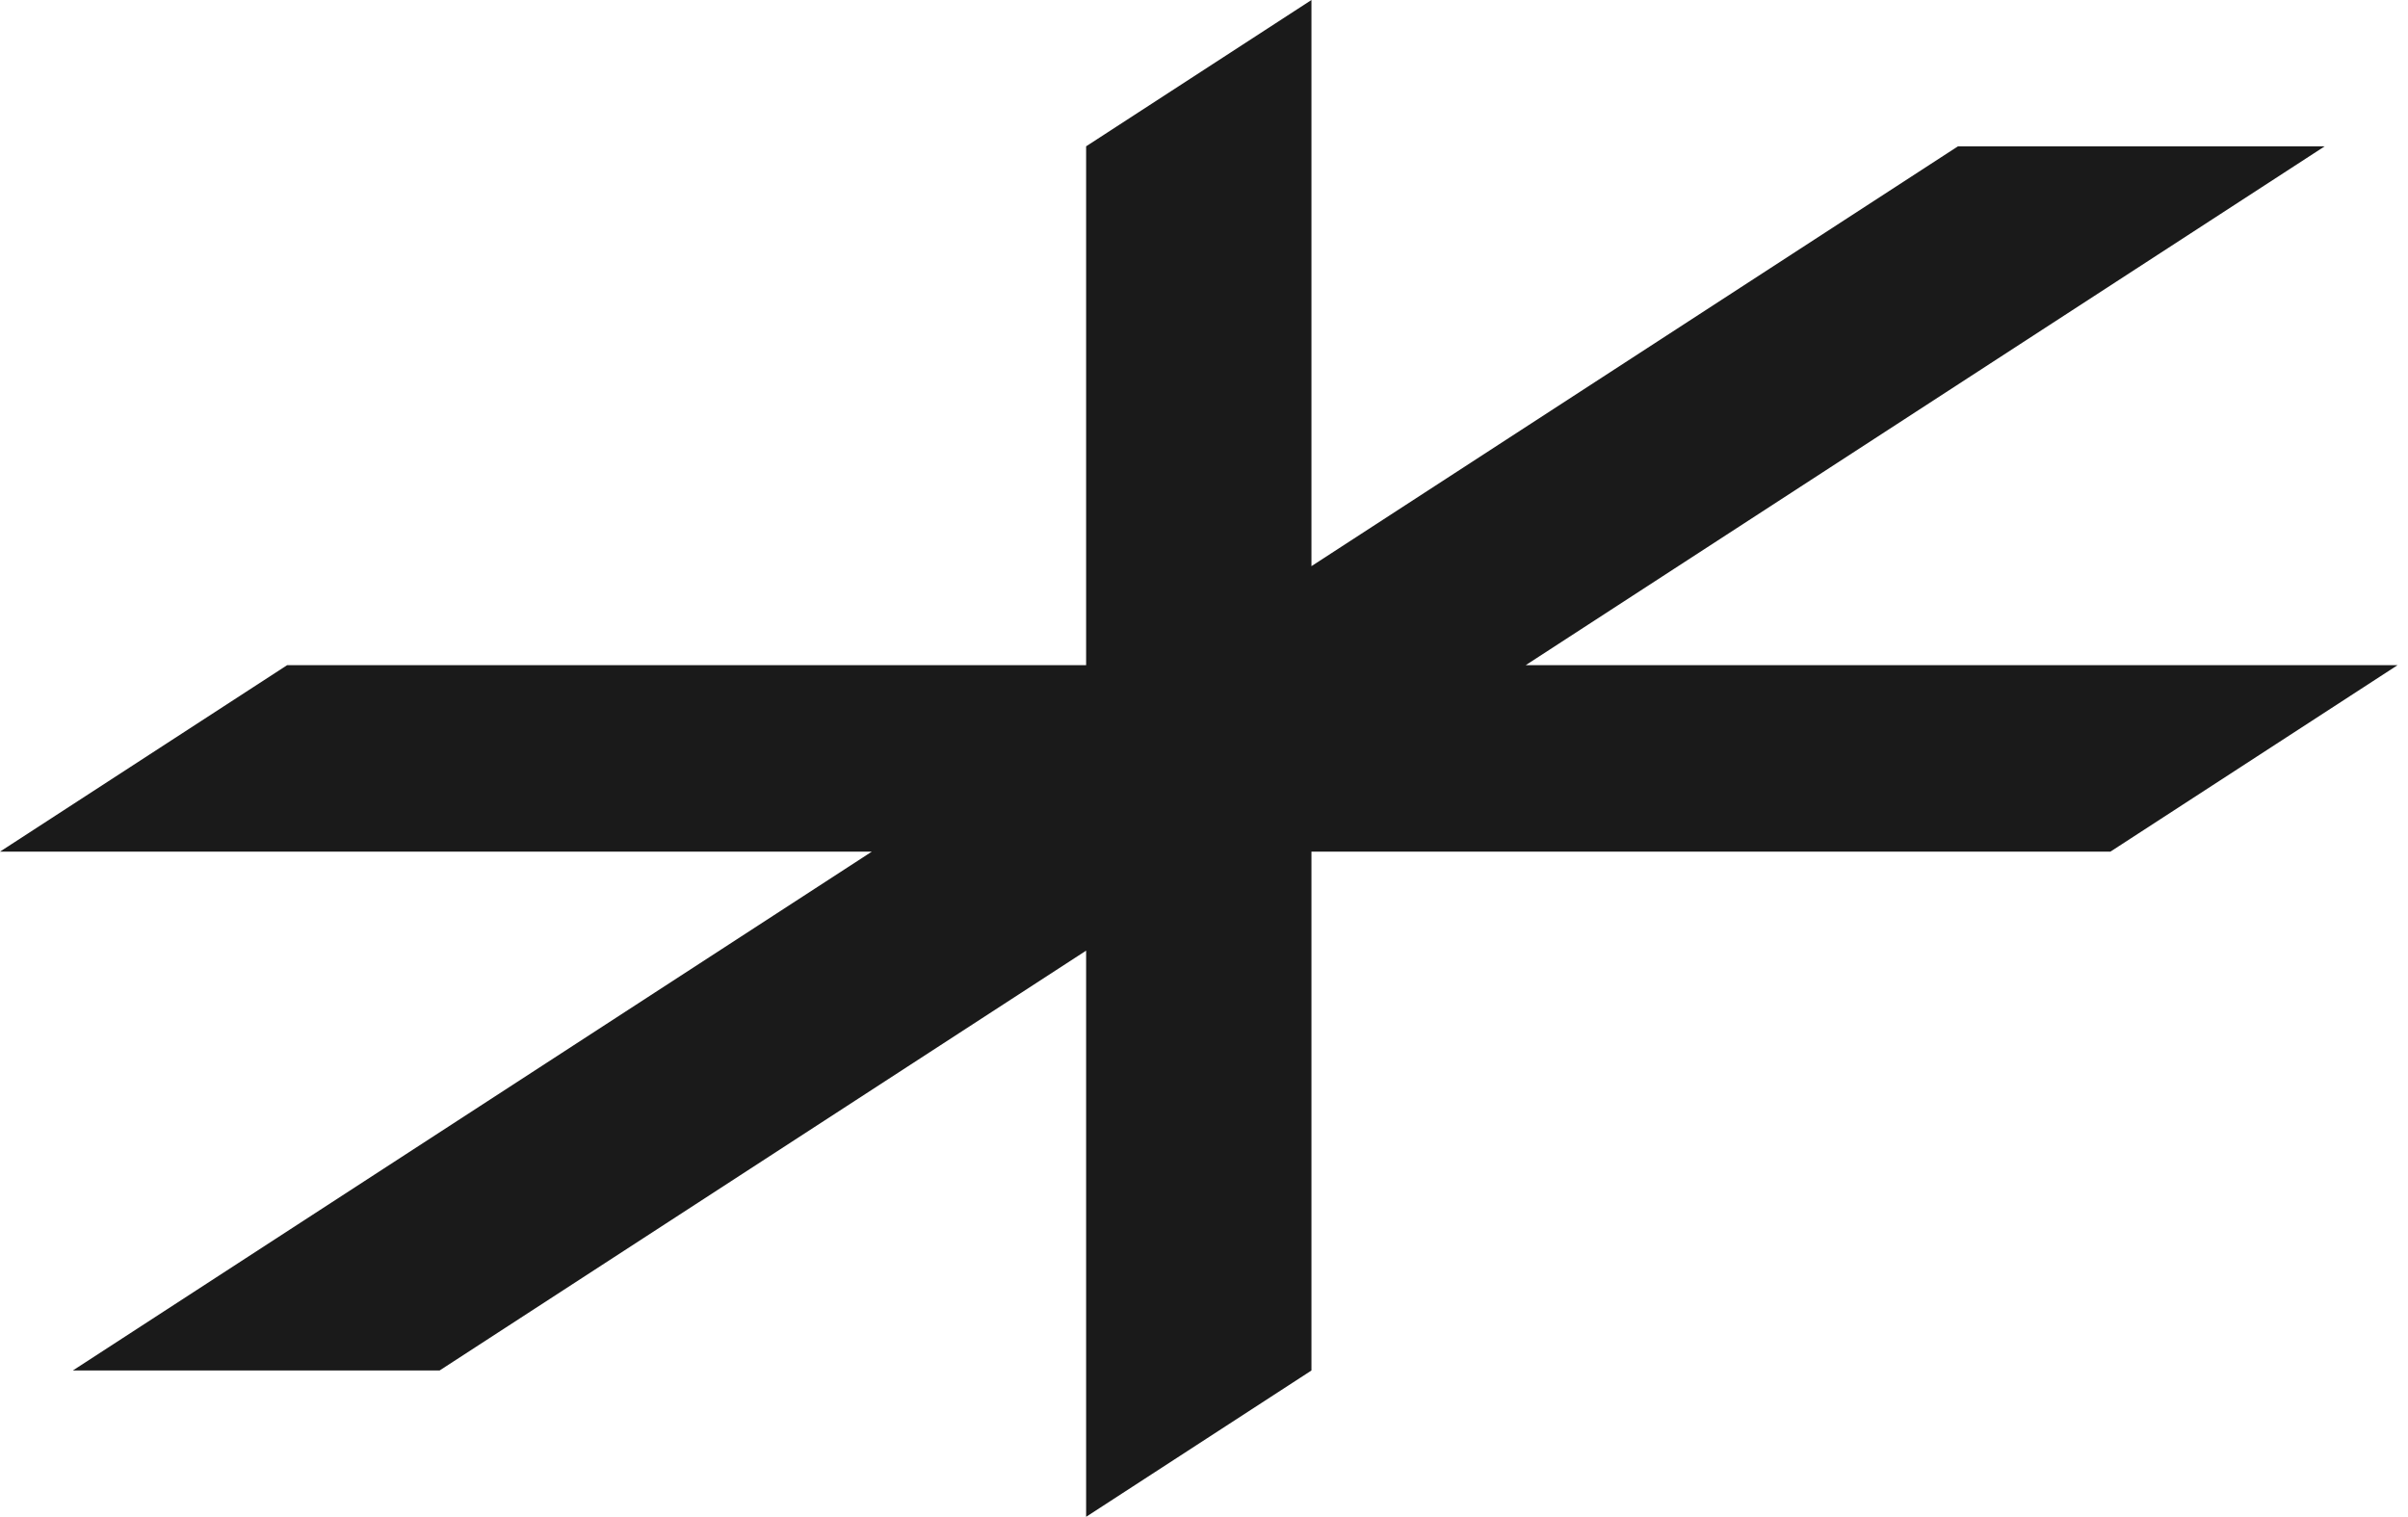
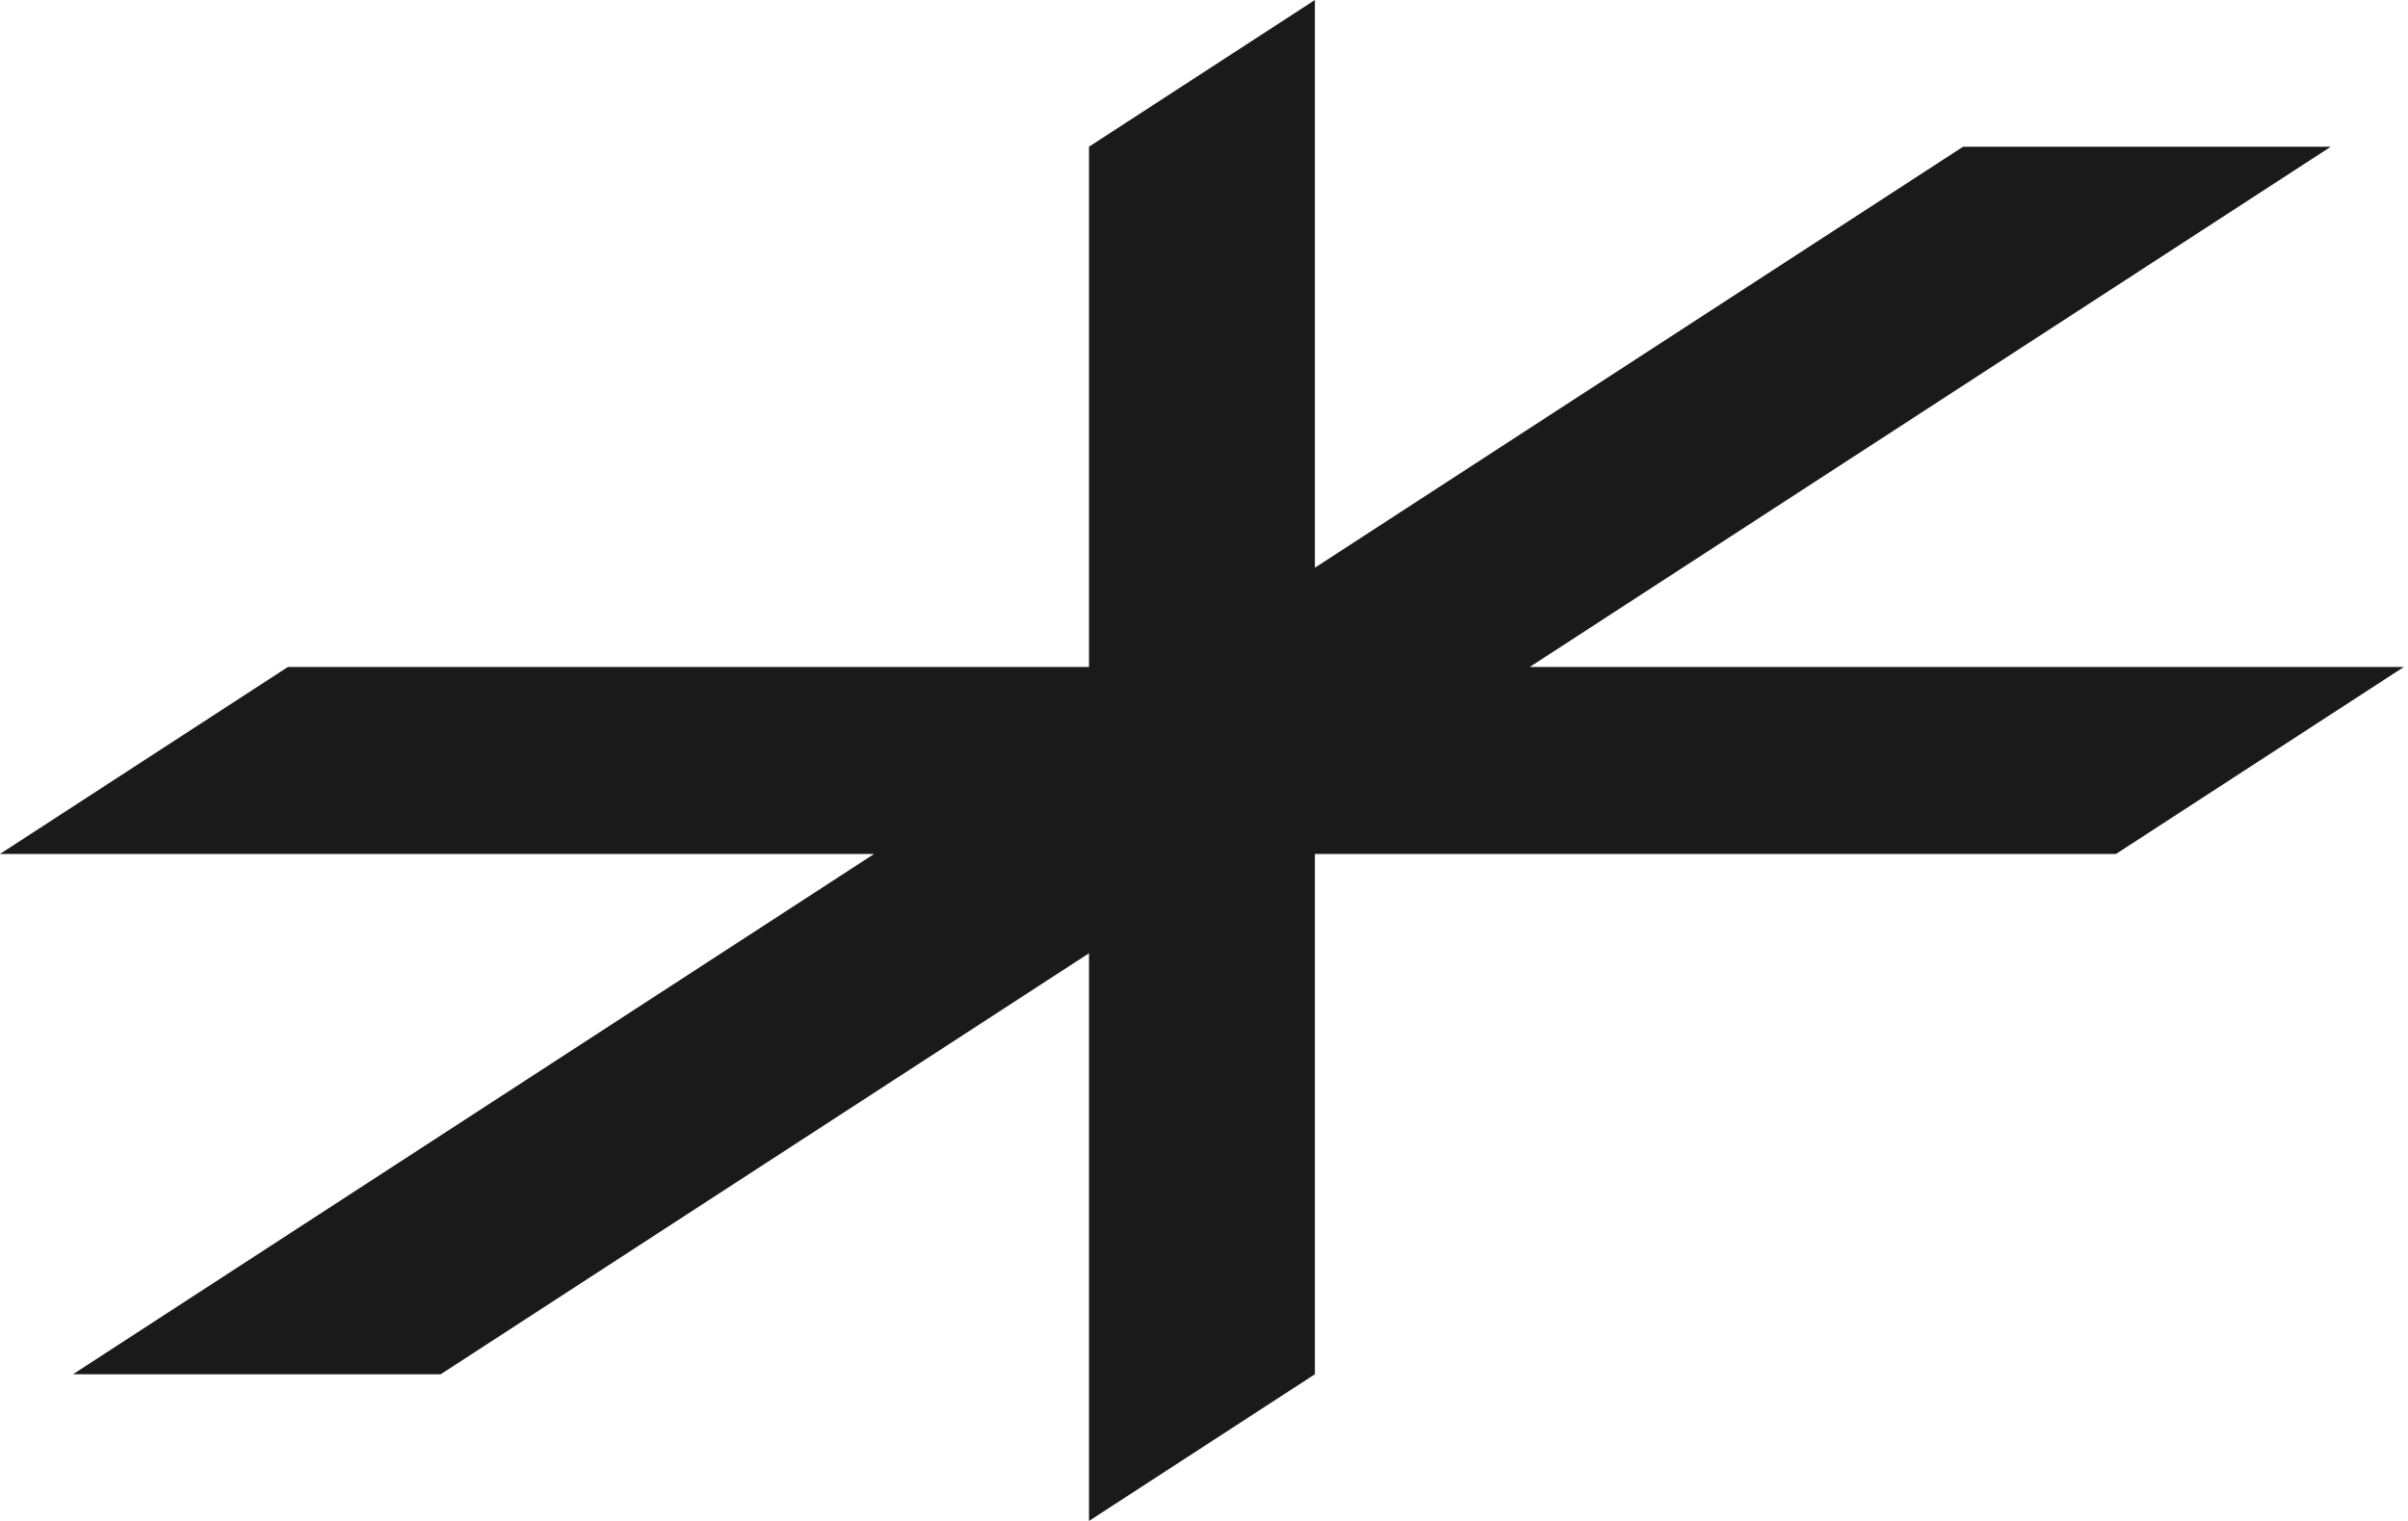
- <svg xmlns="http://www.w3.org/2000/svg" width="127" height="80" viewBox="0 0 127 80" fill="none">
-   <path d="M69.167 0L57.283 7.717V35.081H15.146L0 44.917H45.981L3.841 72.283H23.184L57.283 50.139V80L69.167 72.283V44.917H111.306L126.452 35.081H80.47L122.607 7.717H103.265L69.167 29.86V0Z" fill="#1A1A1A" />
+ <svg xmlns="http://www.w3.org/2000/svg" width="38" height="24" viewBox="0 0 38 24" fill="none">
+   <path d="M20.75 0L17.185 2.315V10.524H4.544L0 13.475H13.794L1.152 21.685H6.955L17.185 15.042V24L20.75 21.685V13.475H33.392L37.935 10.524H24.141L36.782 2.315H30.979L20.75 8.958V0Z" fill="#1A1A1A" />
</svg>
